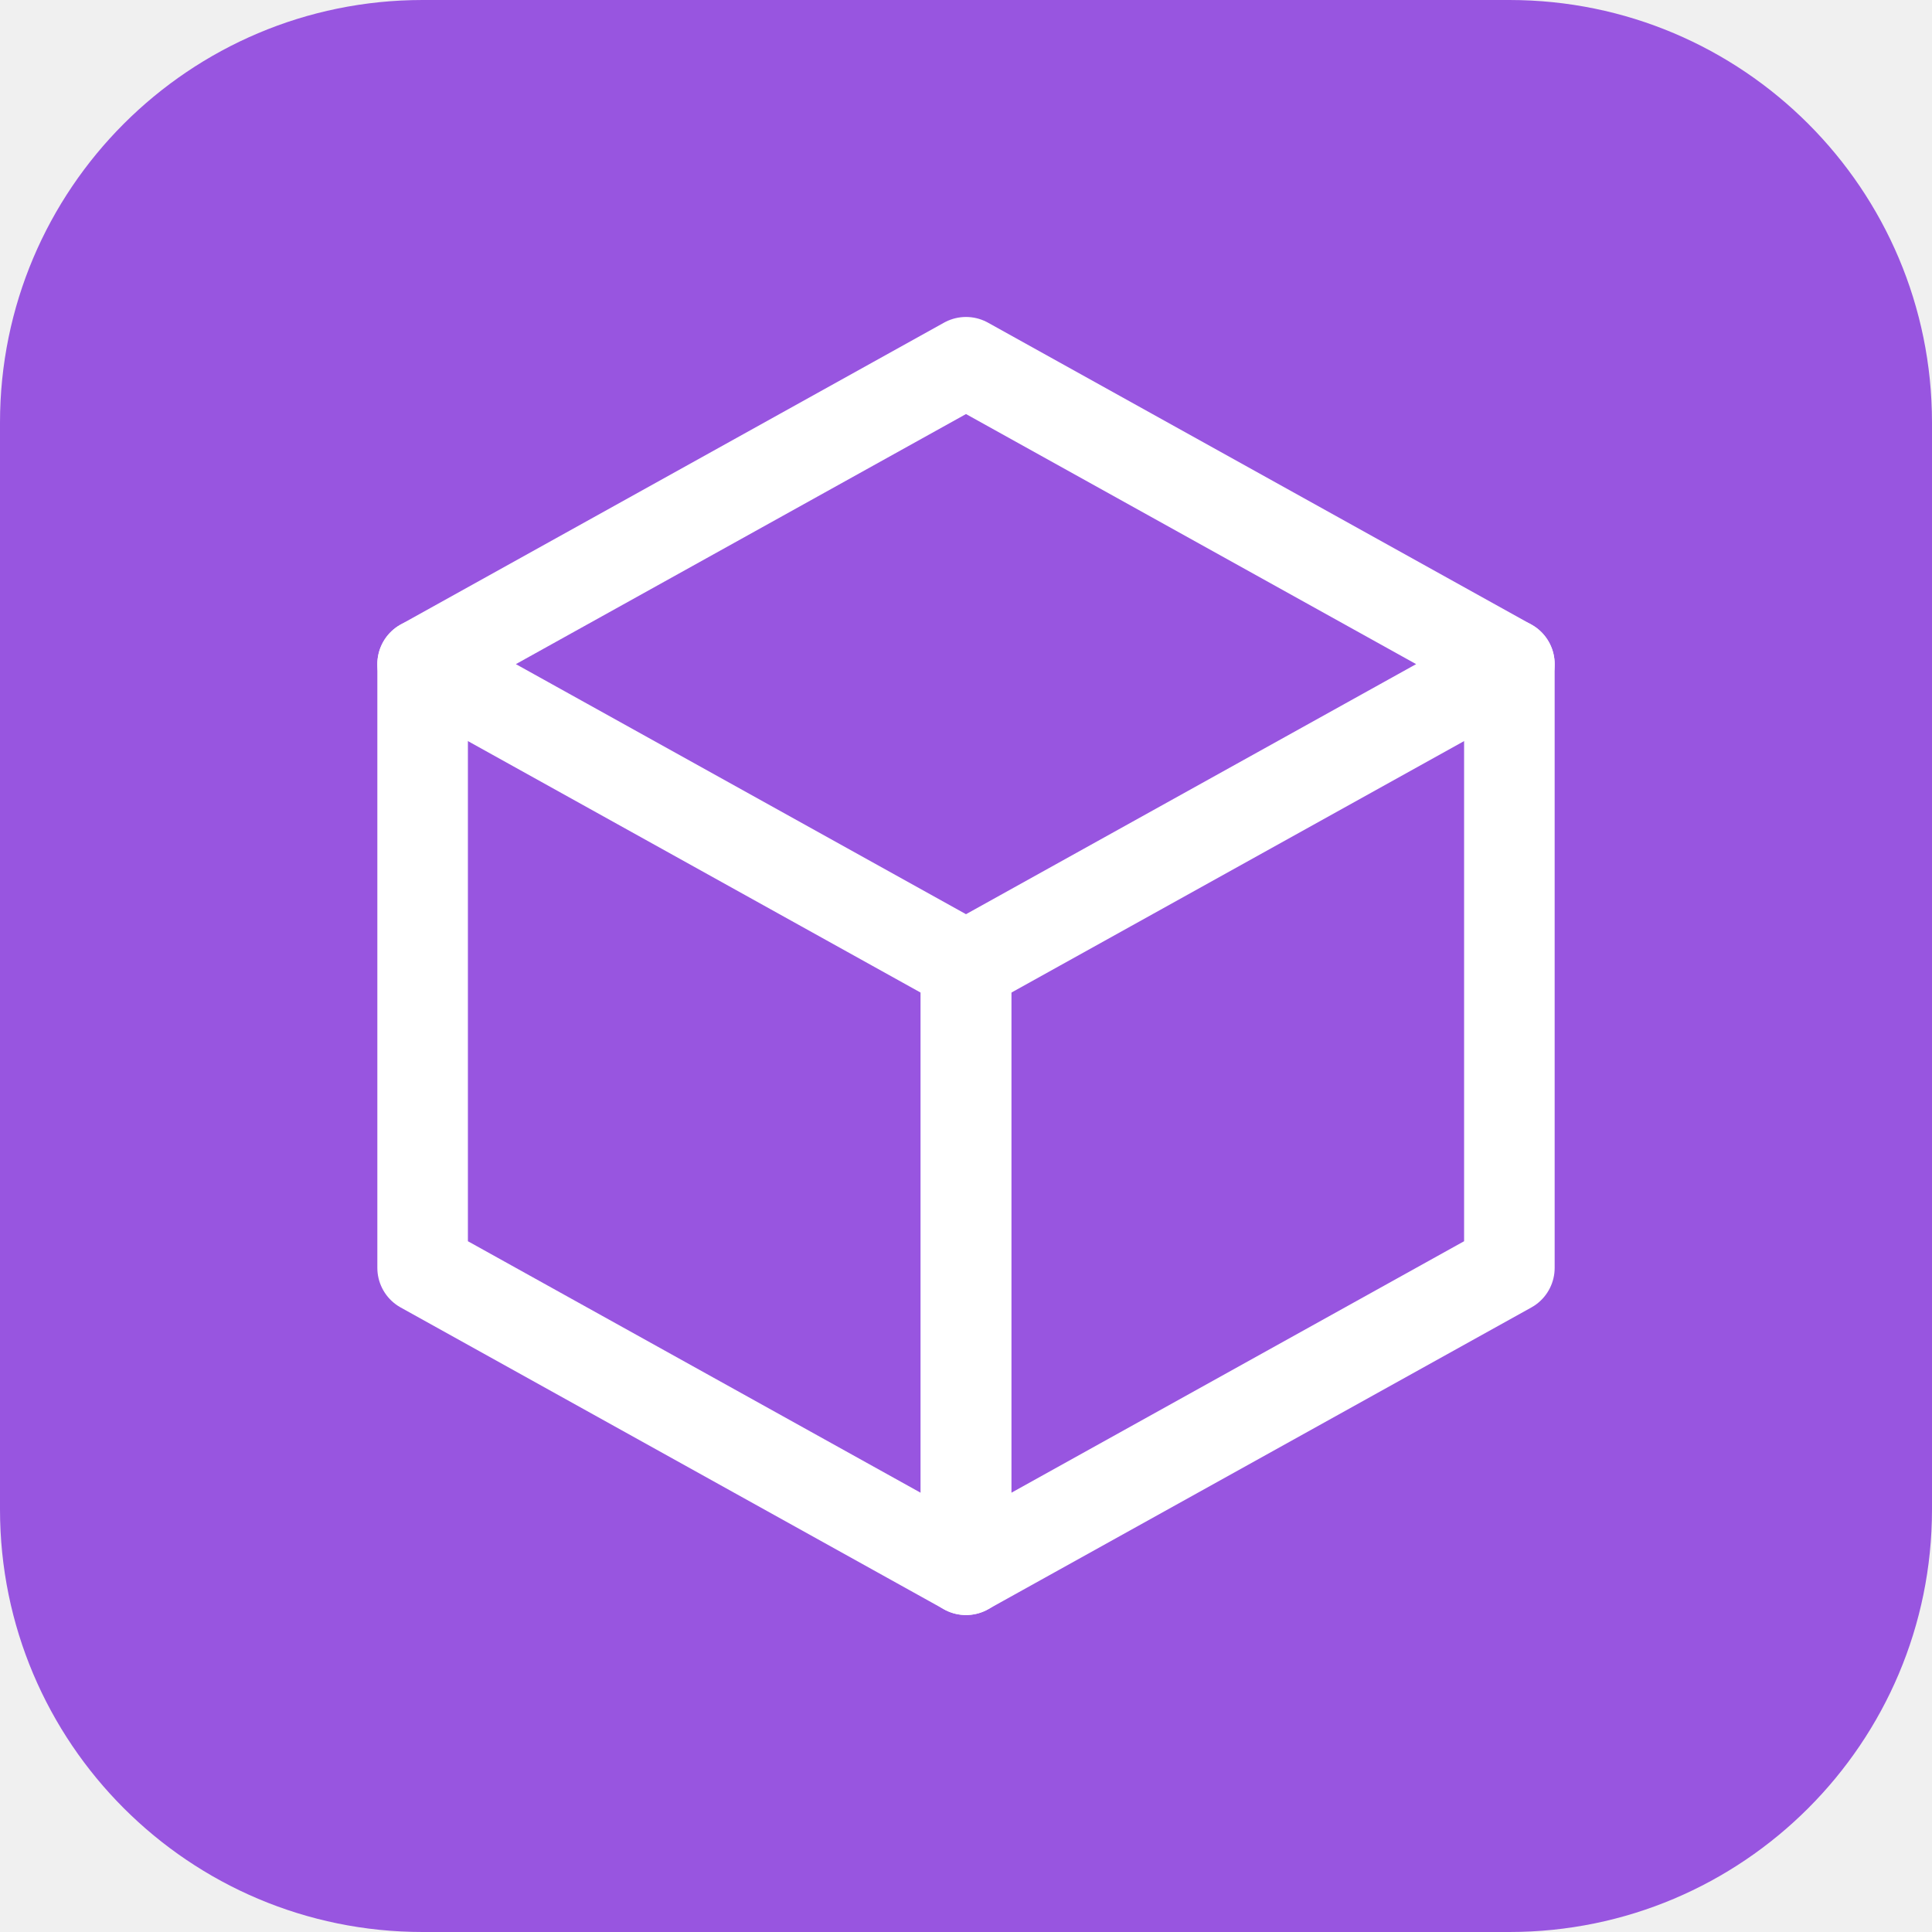
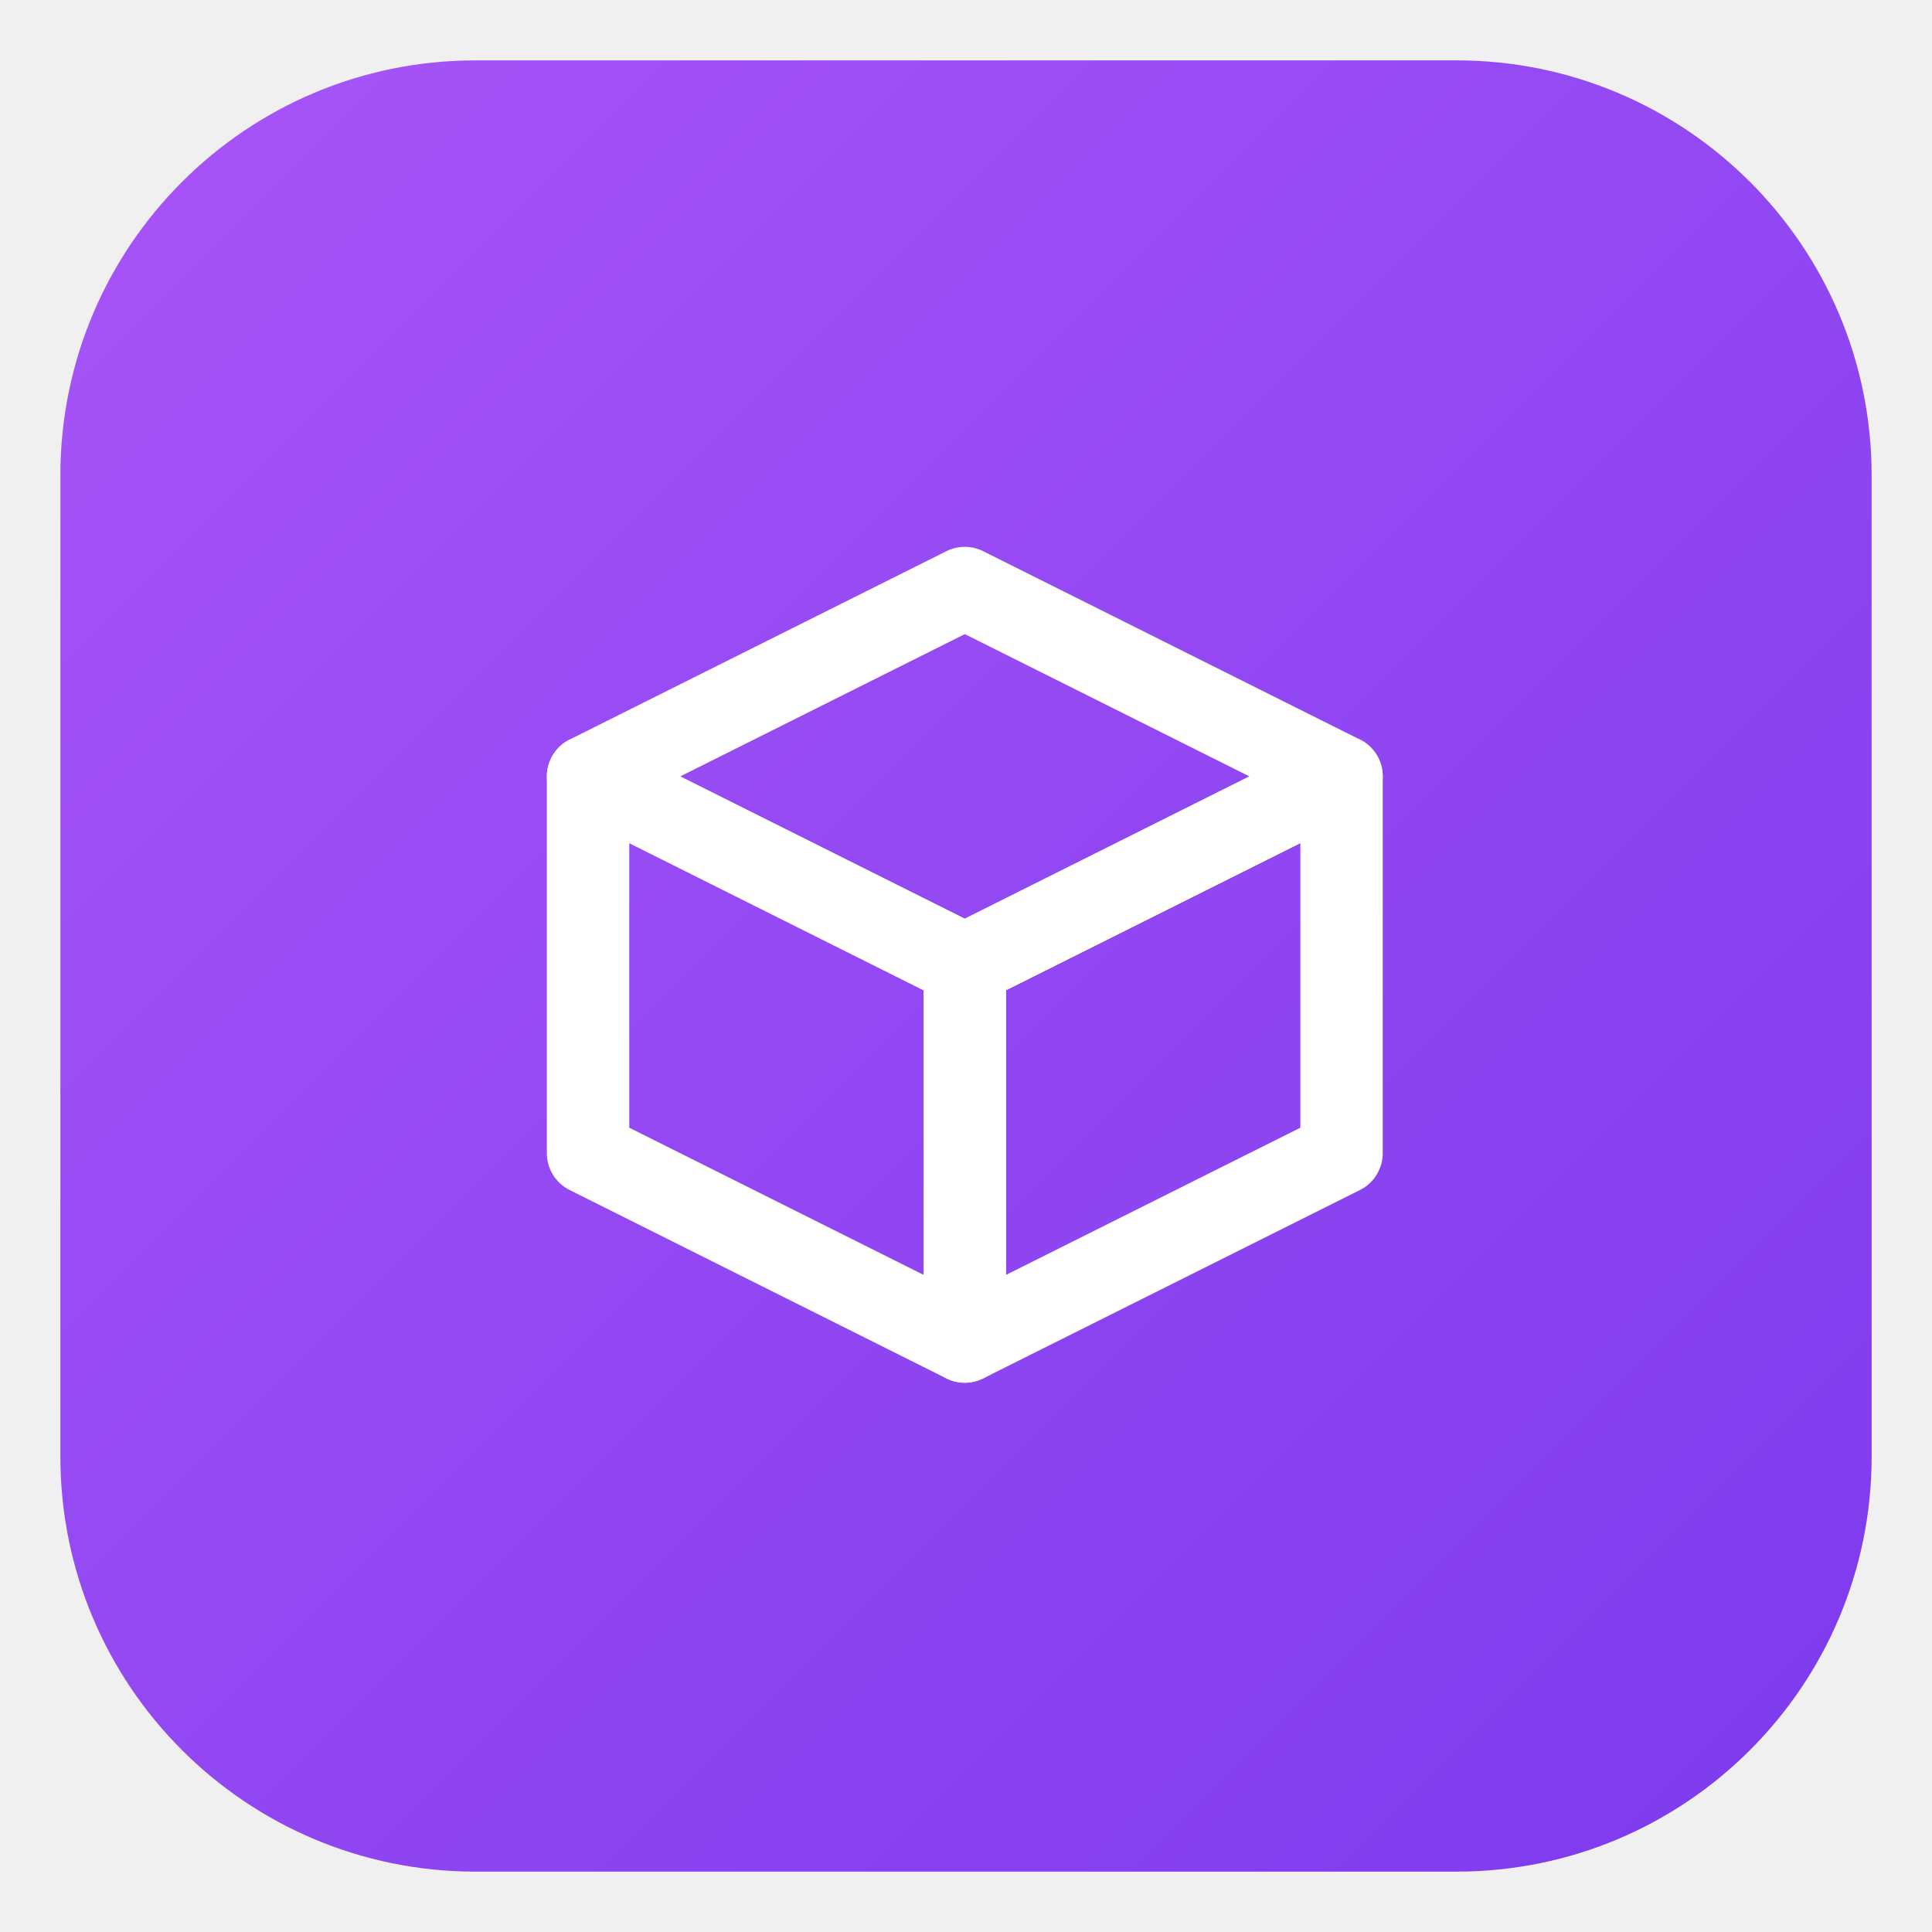
- <svg xmlns="http://www.w3.org/2000/svg" width="32" height="32" viewBox="0 0 32 32" fill="none">
-   <rect width="32" height="32" rx="7" fill="#9855E0" />
-   <g stroke="white" stroke-width="1.5" stroke-linecap="round" stroke-linejoin="round" fill="none">
-     <path d="M 16 6 L 25 11 L 16 16 L 7 11 Z" />
-     <path d="M 7 11 L 7 21 L 16 26 L 16 16" />
-     <path d="M 25 11 L 25 21 L 16 26 L 16 16" />
+ <svg xmlns="http://www.w3.org/2000/svg" width="32" height="32" viewBox="0 0 512 512">
+   <defs>
+     <linearGradient id="grad" x1="0%" y1="0%" x2="100%" y2="100%">
+       <stop offset="0%" stop-color="#A855F7" />
+       <stop offset="100%" stop-color="#7C3AED" />
+     </linearGradient>
+   </defs>
+   <rect x="16" y="16" width="480" height="480" rx="110" fill="url(#grad)" />
+   <g transform="translate(56,56) scale(0.78)" stroke="#ffffff" stroke-width="28" fill="none" stroke-linejoin="round" stroke-linecap="round">
+     <path d="M256 128 L384 192 L256 256 L128 192 Z" />
+     <path d="M128 192 L128 320 L256 384 L256 256 Z" />
+     <path d="M384 192 L384 320 L256 384 L256 256 Z" />
  </g>
</svg>
